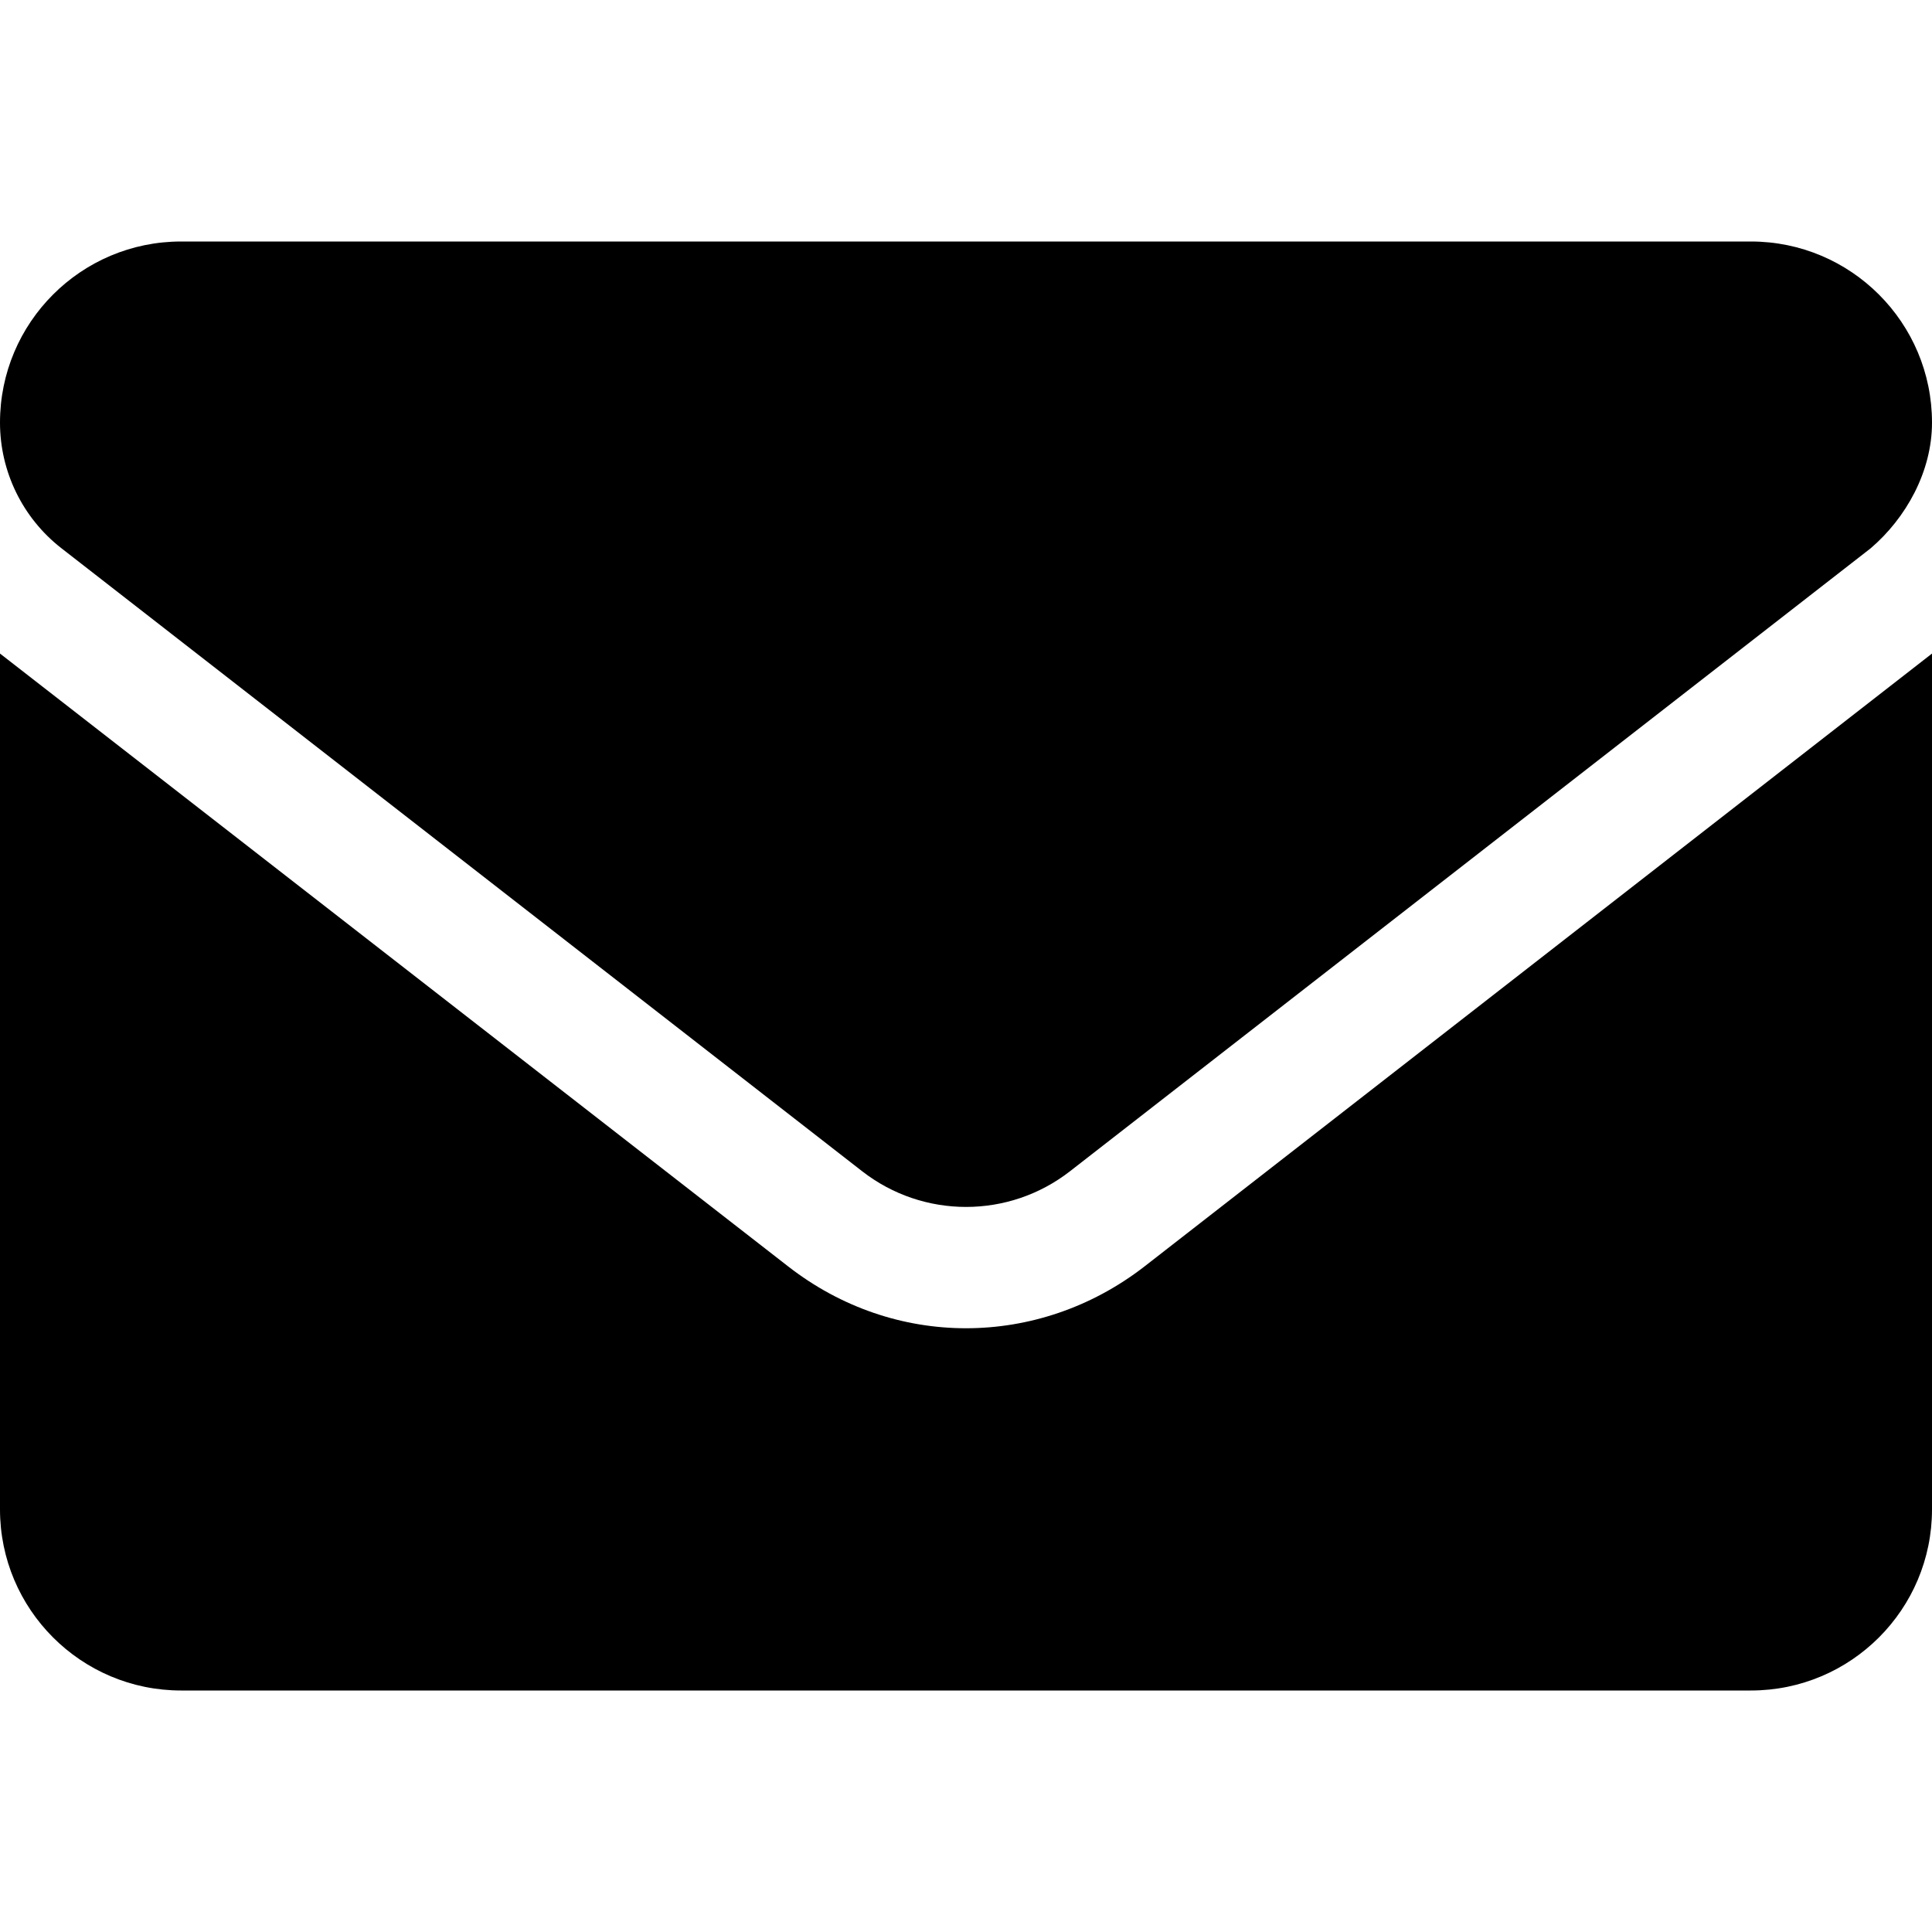
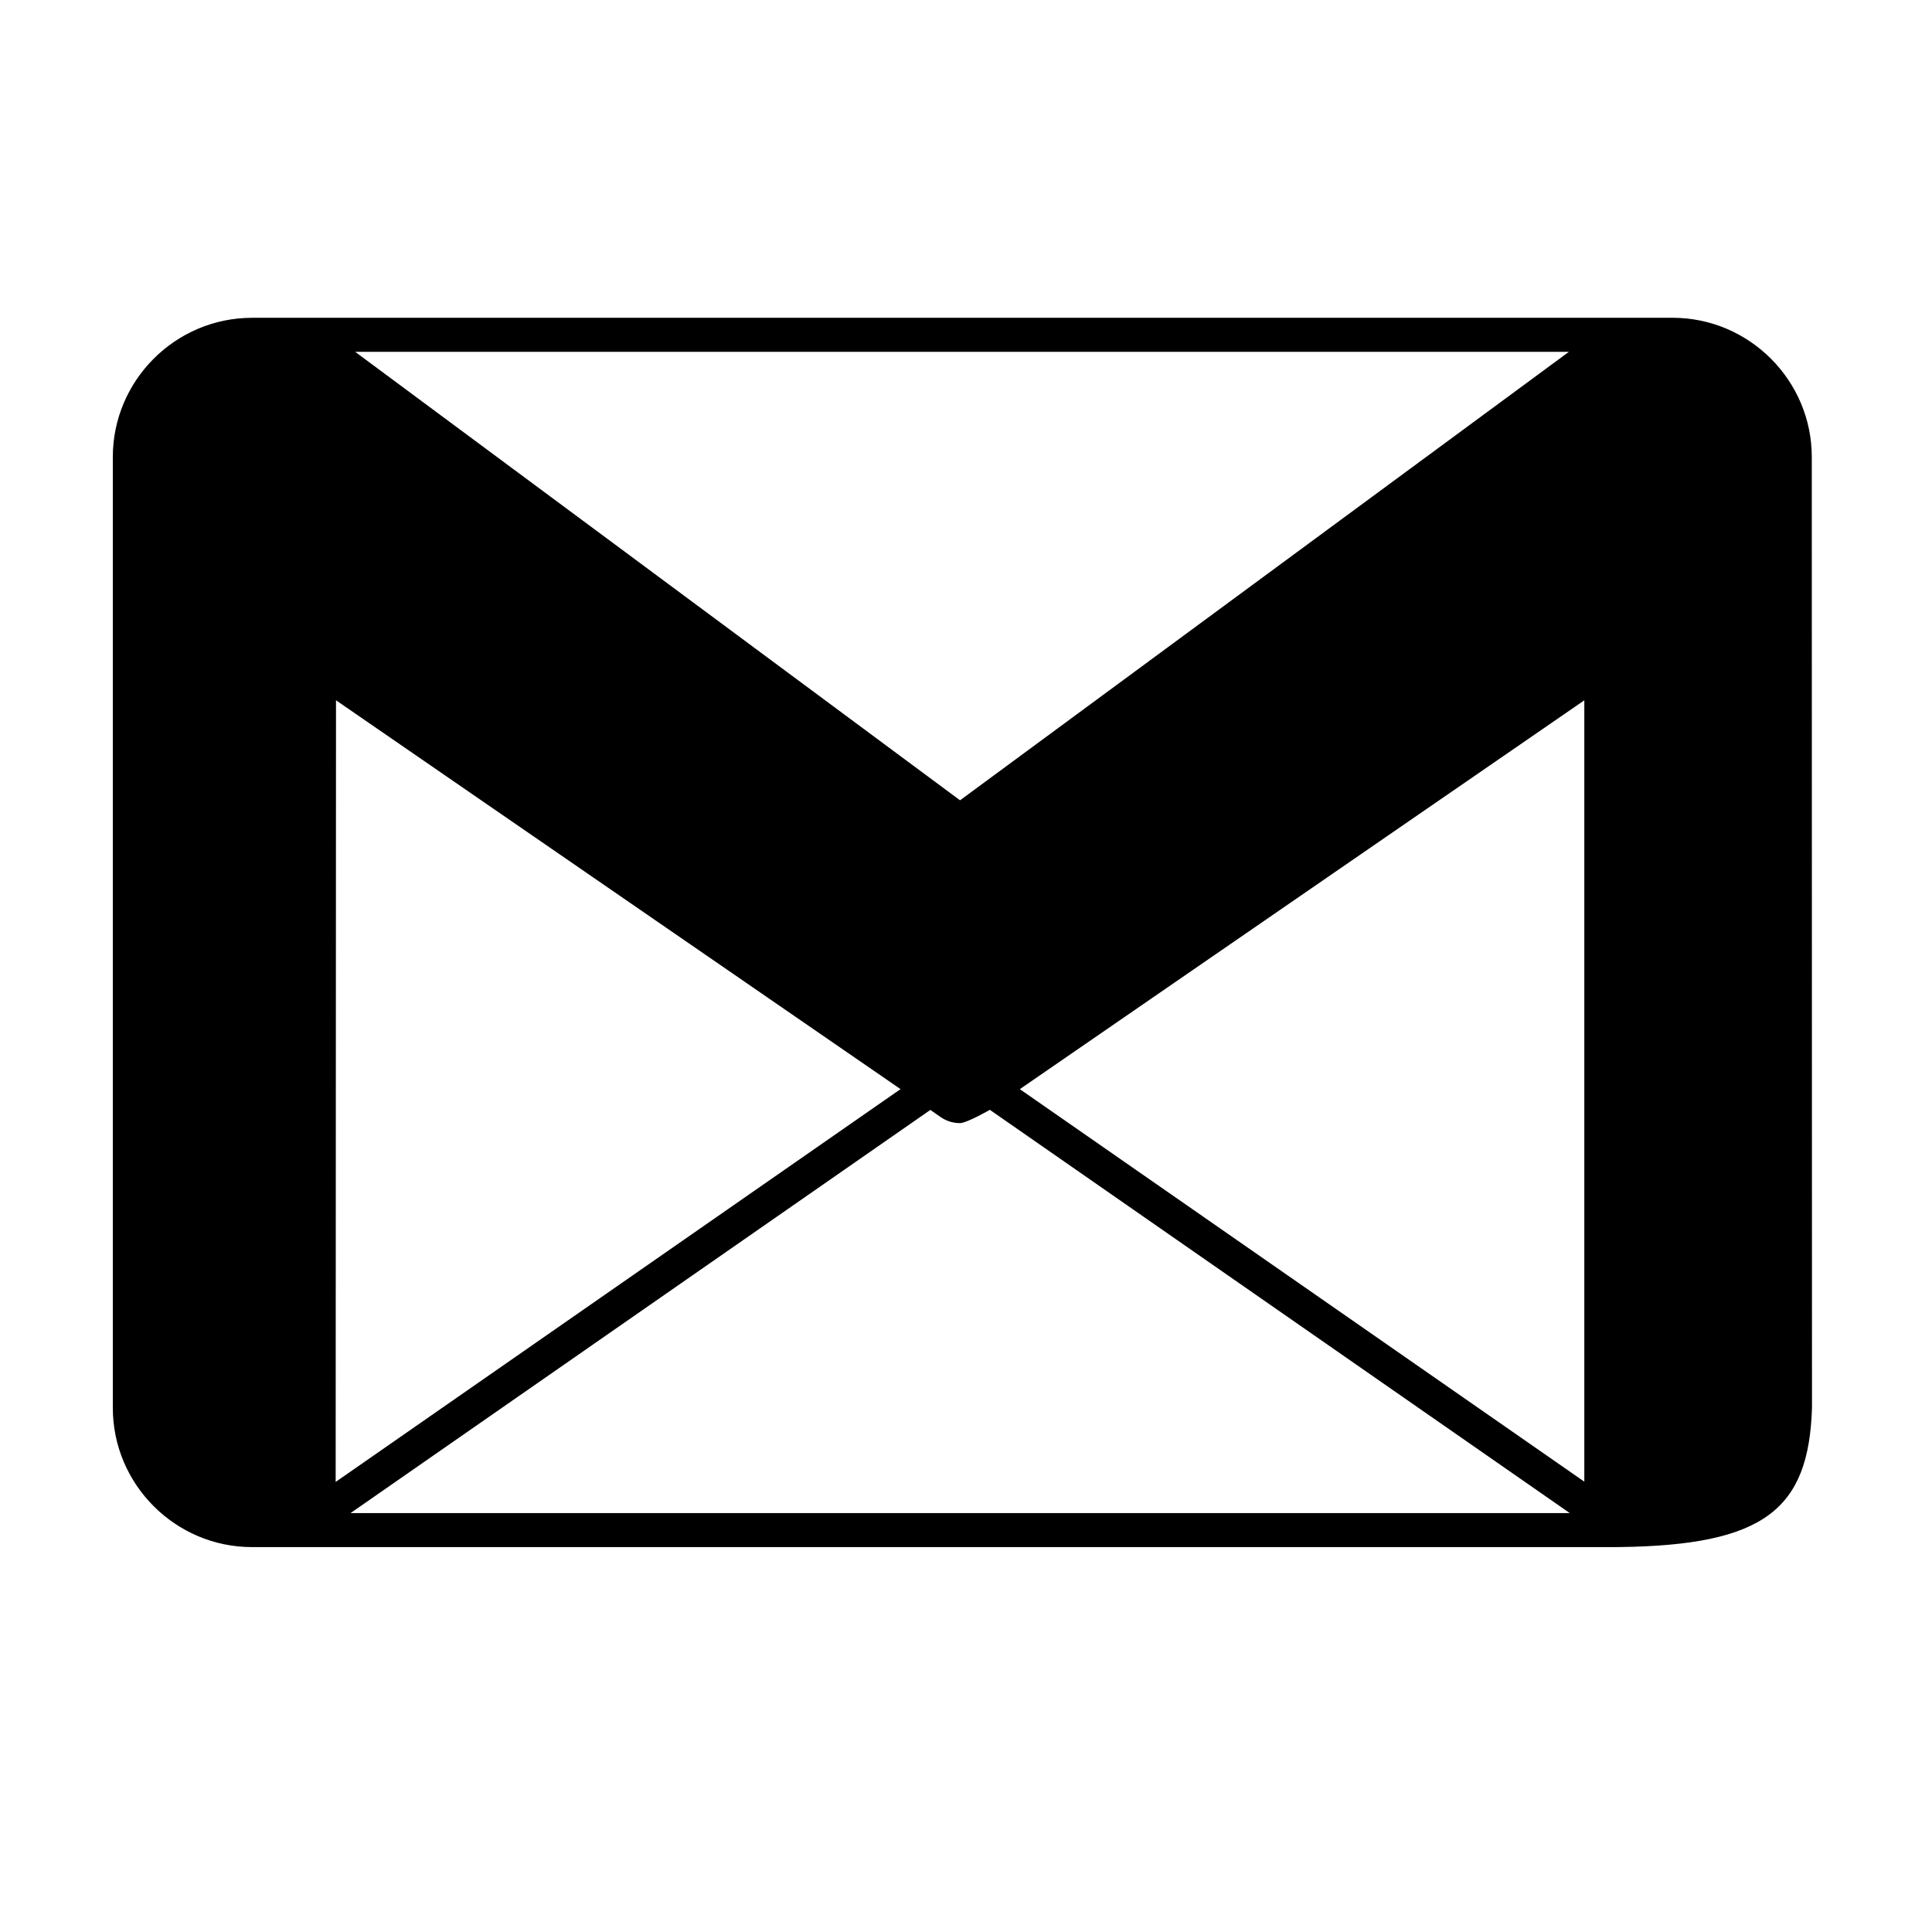
- <svg xmlns="http://www.w3.org/2000/svg" viewBox="0 0 512 512">
-   <path d="M256 352c-16.53 0-33.06-5.422-47.16-16.41L0 173.2V400C0 426.5 21.49 448 48 448h416c26.51 0 48-21.49 48-48V173.2l-208.8 162.5C289.1 346.6 272.5 352 256 352zM16.29 145.3l212.2 165.1c16.19 12.6 38.87 12.6 55.06 0l212.2-165.1C505.1 137.3 512 125 512 112C512 85.49 490.5 64 464 64h-416C21.49 64 0 85.49 0 112C0 125 6.01 137.3 16.29 145.3z" />
+ <svg xmlns="http://www.w3.org/2000/svg" height="56.7px" id="Layer_1" style="enable-background:new 0 0 56.7 56.7;" version="1.1" viewBox="0 0 56.7 56.7" width="56.7px" xml:space="preserve">
+   <path d="M53.172,14.595l0.001-0.001l-0.001,0.001v-1.184c0-2.247-1.838-4.085-4.085-4.085l-0.001,0.001l-0.002,0.002  l0.004-0.003H7.396l0.016,0.013l-0.016-0.012c-2.247,0-4.085,1.838-4.085,4.085v27.907  c0,2.247,1.838,4.085,4.085,4.085h1.454h38.658v-0.001c4.286-0.05,5.573-1.11,5.67-4.081L53.172,14.595z   M46.043,10.326L28.175,23.487L10.424,10.326H46.043z M9.861,20.552l16.551,11.4l0.017,0.011L9.851,43.491  L9.861,20.552z M10.289,44.405l17.015-11.831l0.298,0.208c0.172,0.119,0.371,0.179,0.571,0.179  c0.198,0,0.877-0.39,0.877-0.39l17.02,11.835H10.289z M46.497,43.484L29.93,31.964l9.239-6.364l7.327-5.047V43.484  z" />
</svg>
